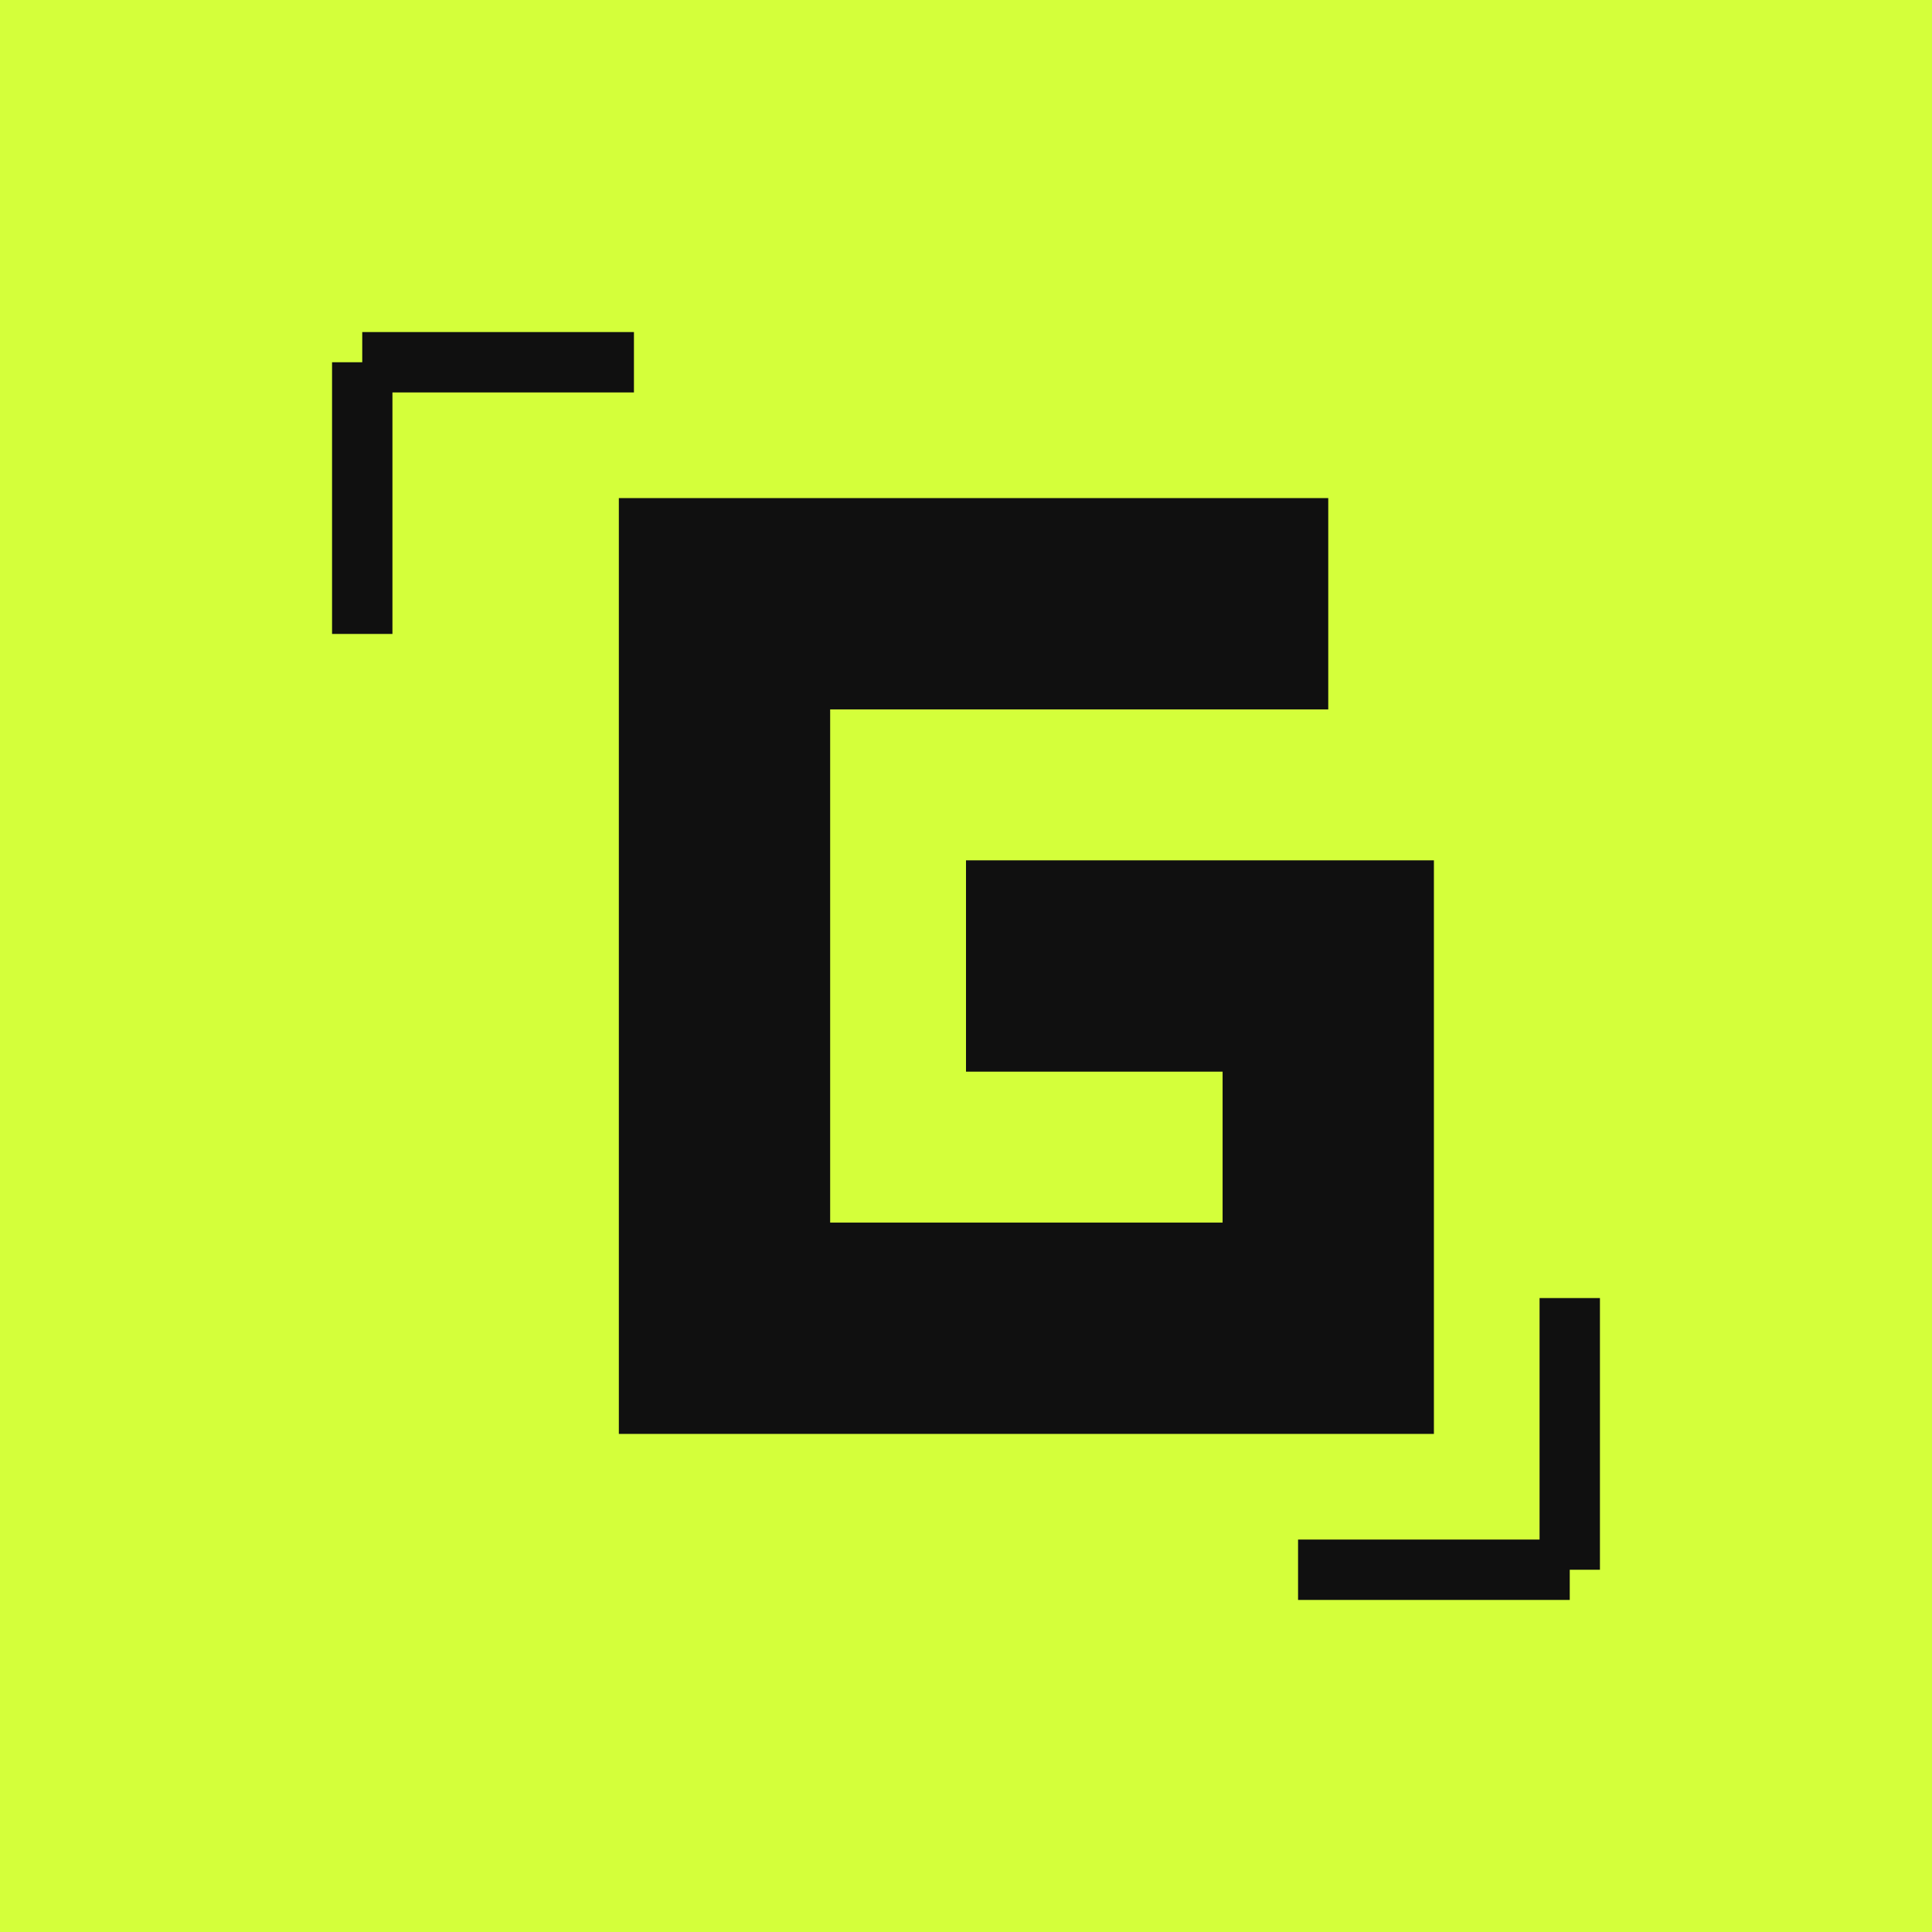
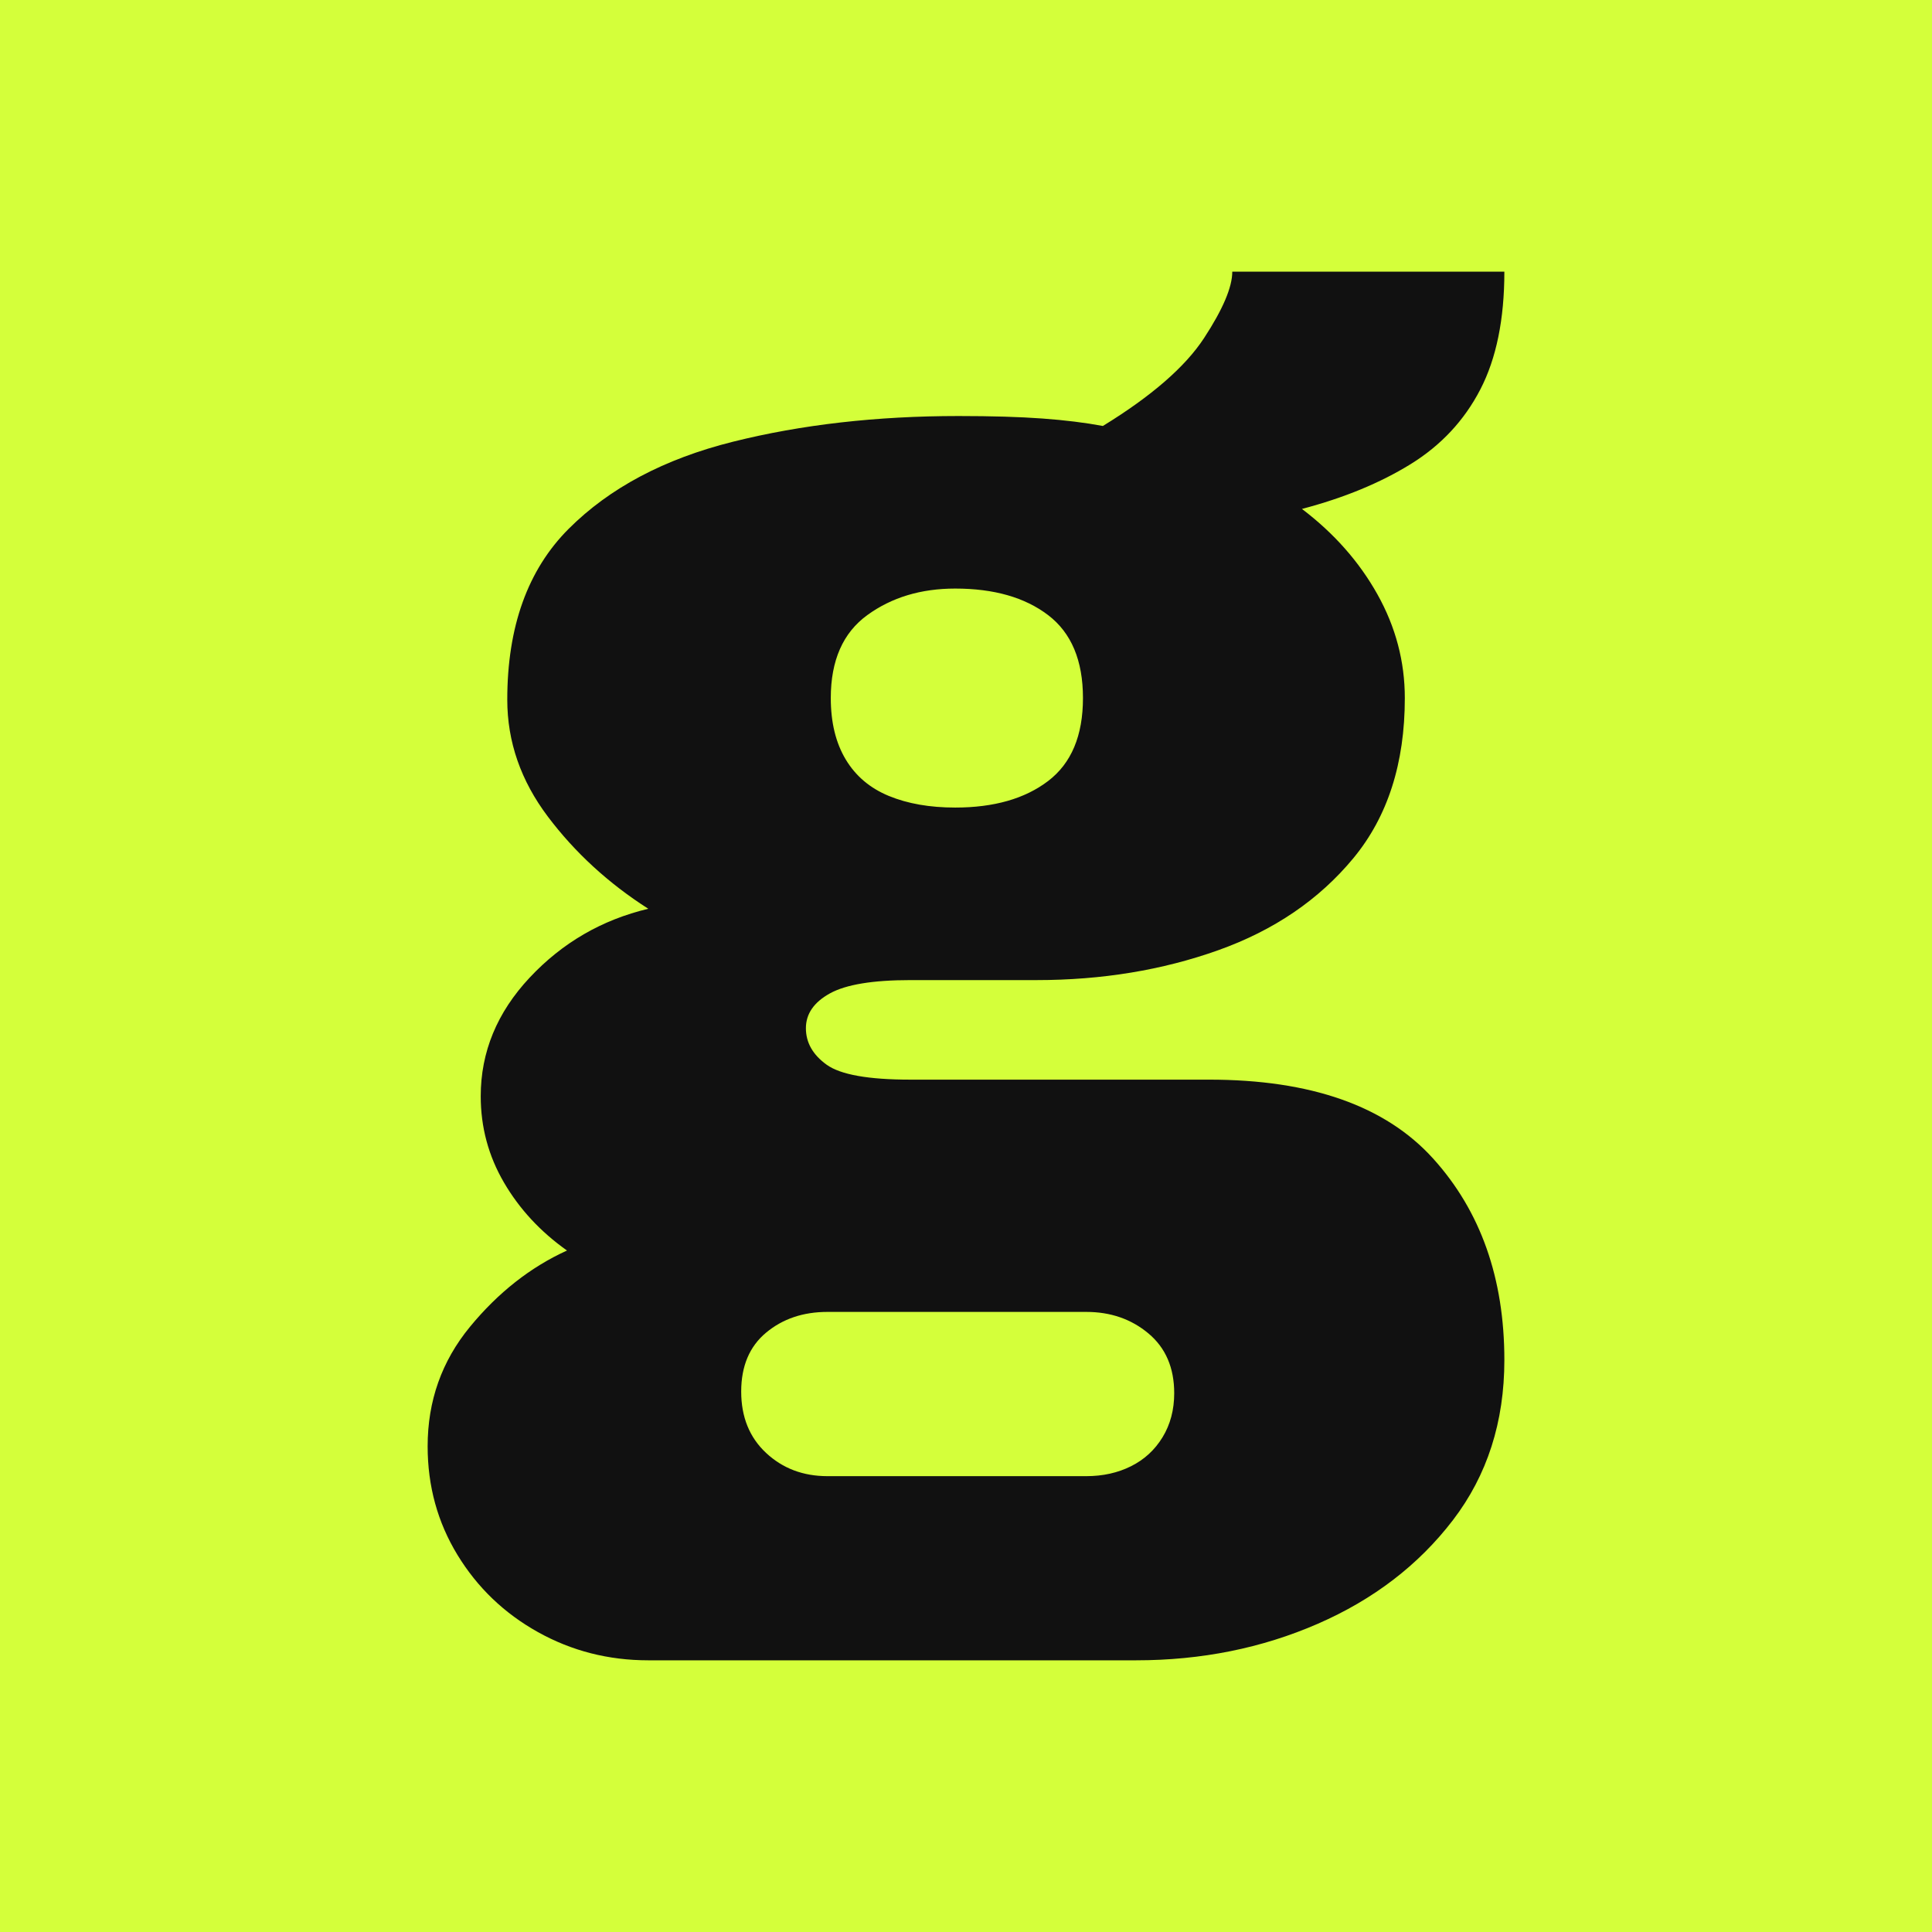
<svg xmlns="http://www.w3.org/2000/svg" viewBox="0 0 64 64">
  <rect width="64" height="64" fill="#d4ff3a" />
-   <path d="M44 20H24v24h20V32H32" fill="none" stroke="#101010" stroke-width="7" />
-   <path d="M12 12h9M12 12v9M52 52h-9M52 52v-9" fill="none" stroke="#101010" stroke-width="2" />
+   <path fill="#111" transform="translate(13.61649 43.45878) scale(0.0549582 -0.0549582)" d="M143 -210Q107 -210 76.5 -193.0Q46 -176 28.0 -146.5Q10 -117 10 -81Q10 -40 35.5 -9.0Q61 22 94 37Q70 54 56.0 78.0Q42 102 42 130Q42 170 71.5 201.5Q101 233 143 243Q107 266 82.5 298.5Q58 331 58 369Q58 435 95.0 472.0Q132 509 194.0 524.5Q256 540 330 540Q360 540 380.5 538.5Q401 537 417 534Q461 561 478.0 587.0Q495 613 495 627H659Q659 584 644.5 556.0Q630 528 602.5 511.0Q575 494 537 484Q566 462 582.5 432.5Q599 403 599 370Q599 311 568.0 273.5Q537 236 486.5 218.0Q436 200 377 200H301Q267 200 252.5 192.0Q238 184 238 171Q238 158 250.5 149.0Q263 140 301 140H481Q573 140 616.0 92.5Q659 45 659 -29Q659 -85 628.0 -125.5Q597 -166 546.5 -188.0Q496 -210 437 -210ZM251 -99H407Q422 -99 434.0 -93.0Q446 -87 453.0 -75.5Q460 -64 460 -49Q460 -26 444.5 -13.0Q429 0 407 0H251Q229 0 214.0 -12.5Q199 -25 199 -48Q199 -71 214.0 -85.0Q229 -99 251 -99ZM328 304Q363 304 384.0 320.0Q405 336 405 370Q405 404 384.0 420.0Q363 436 328 436Q297 436 275.0 420.0Q253 404 253 370Q253 348 262.0 333.0Q271 318 288.0 311.0Q305 304 328 304Z" />
</svg>
